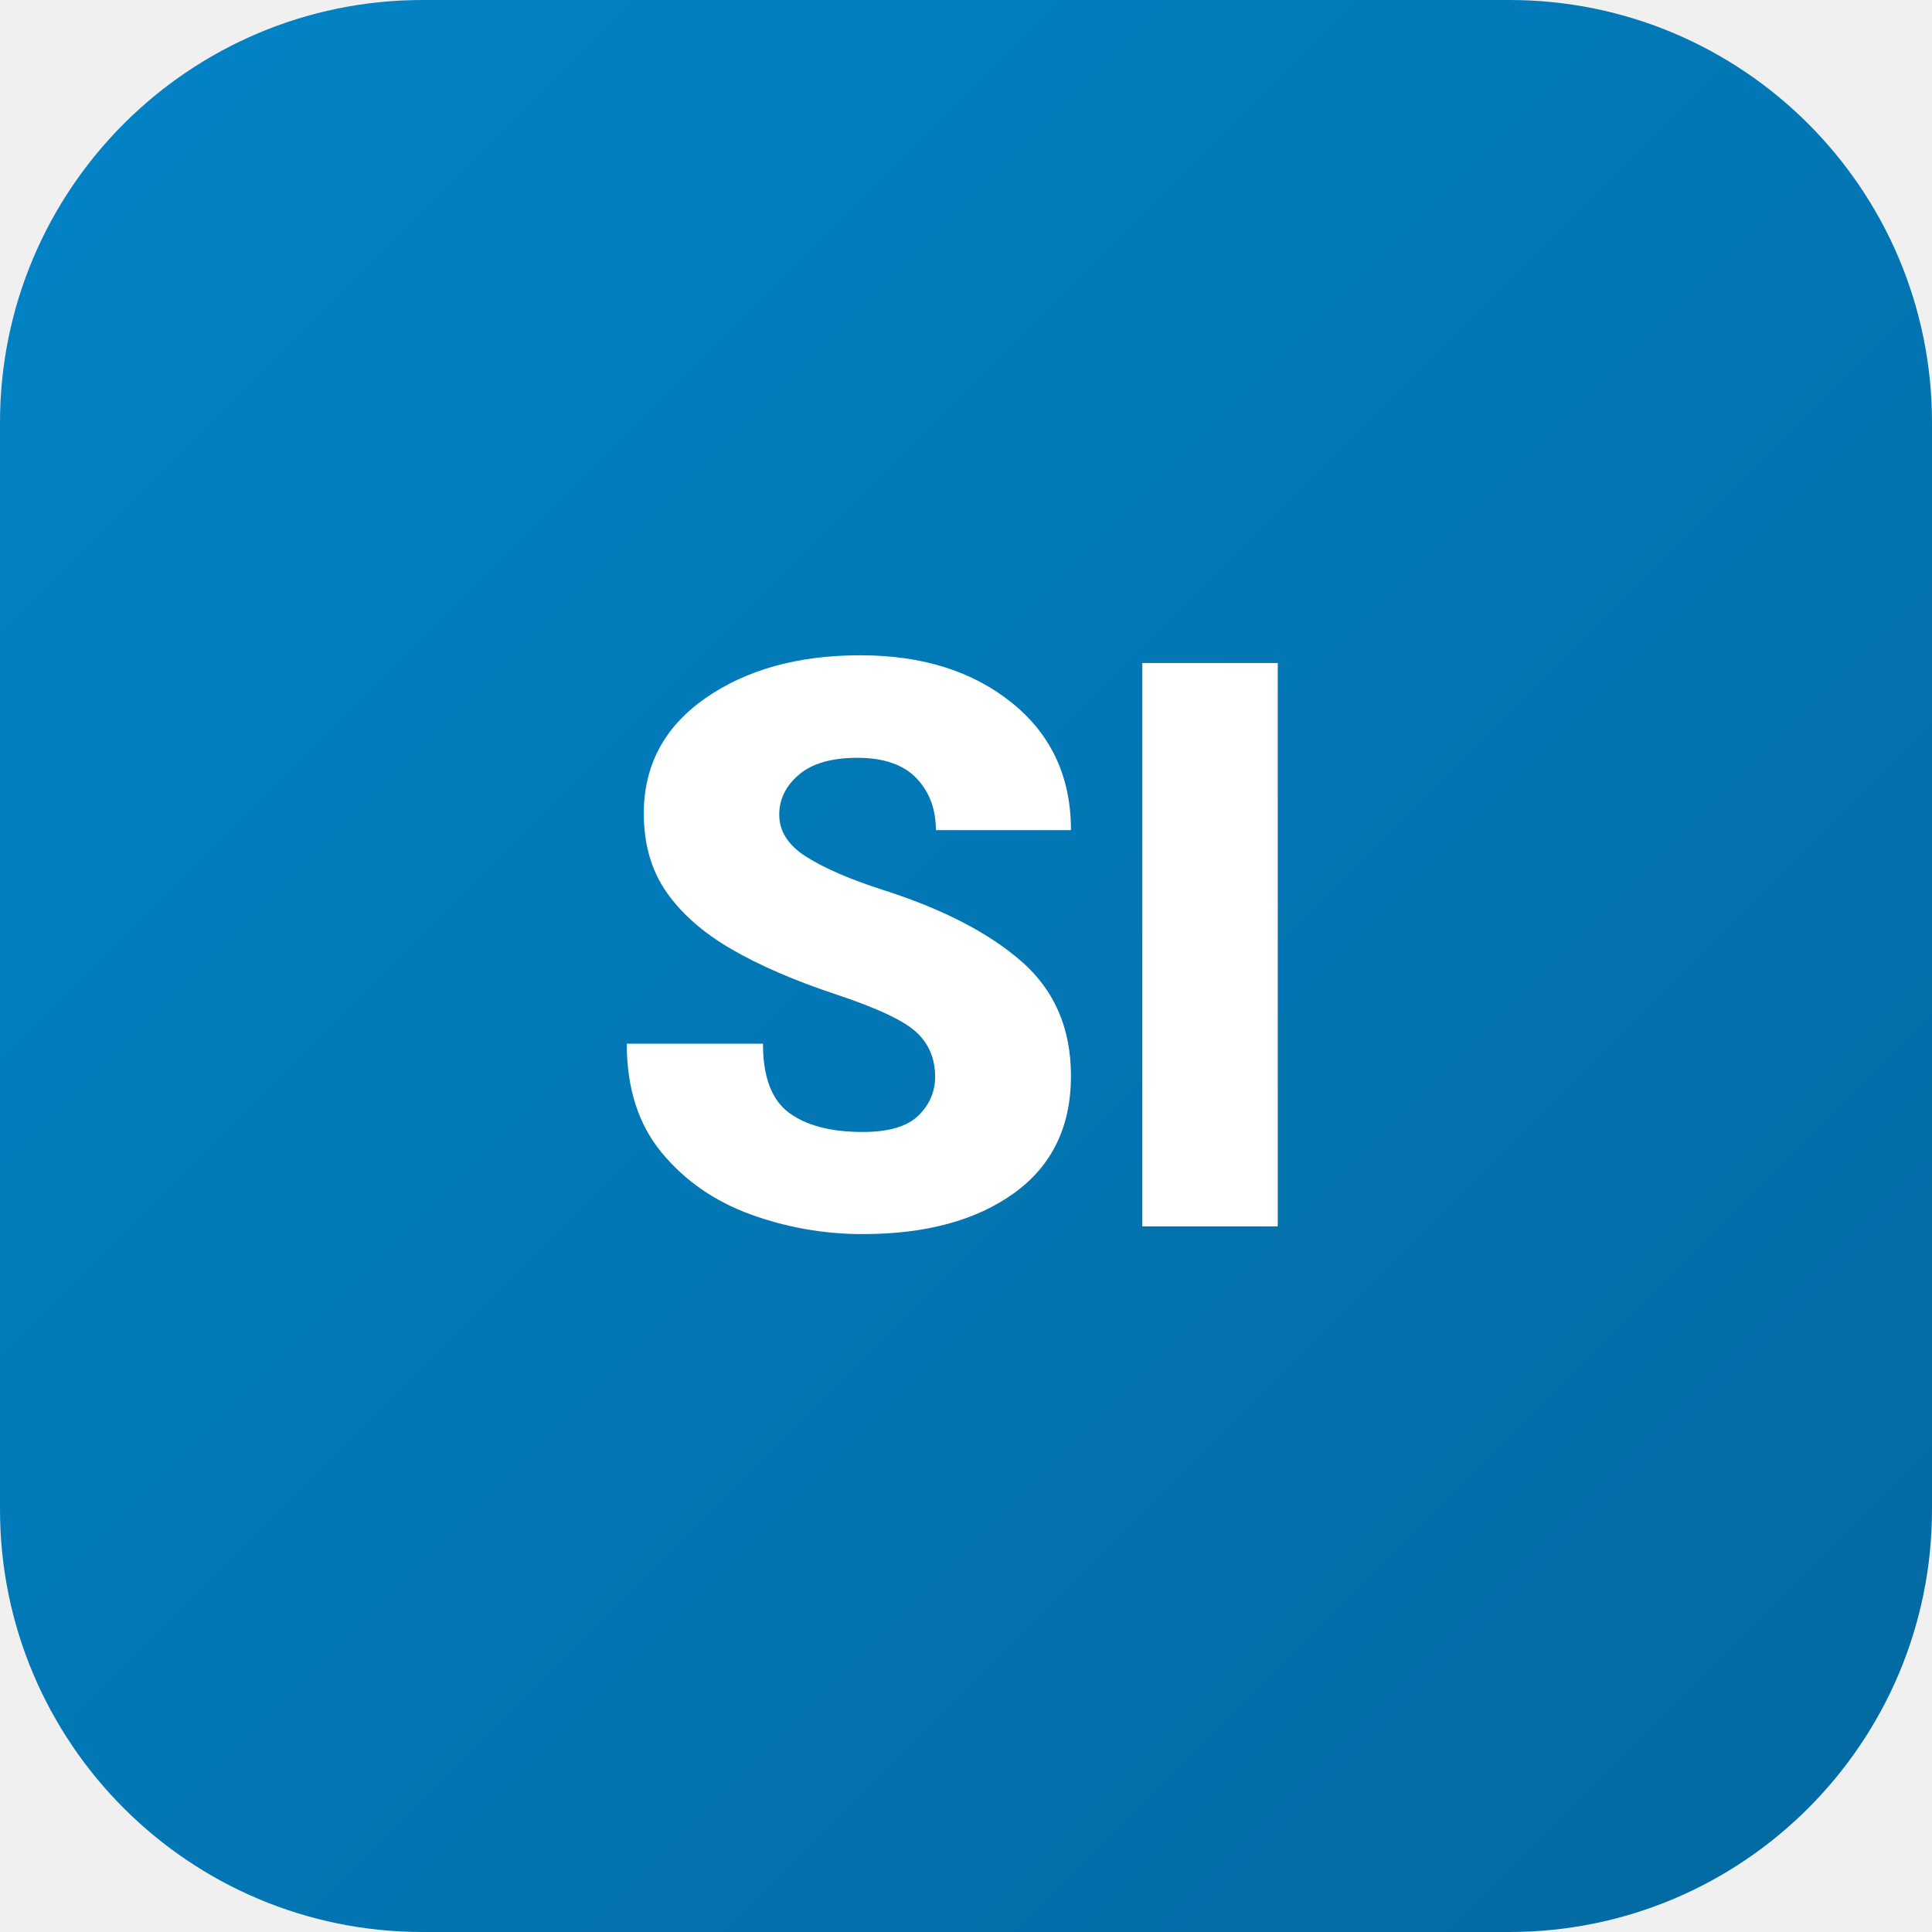
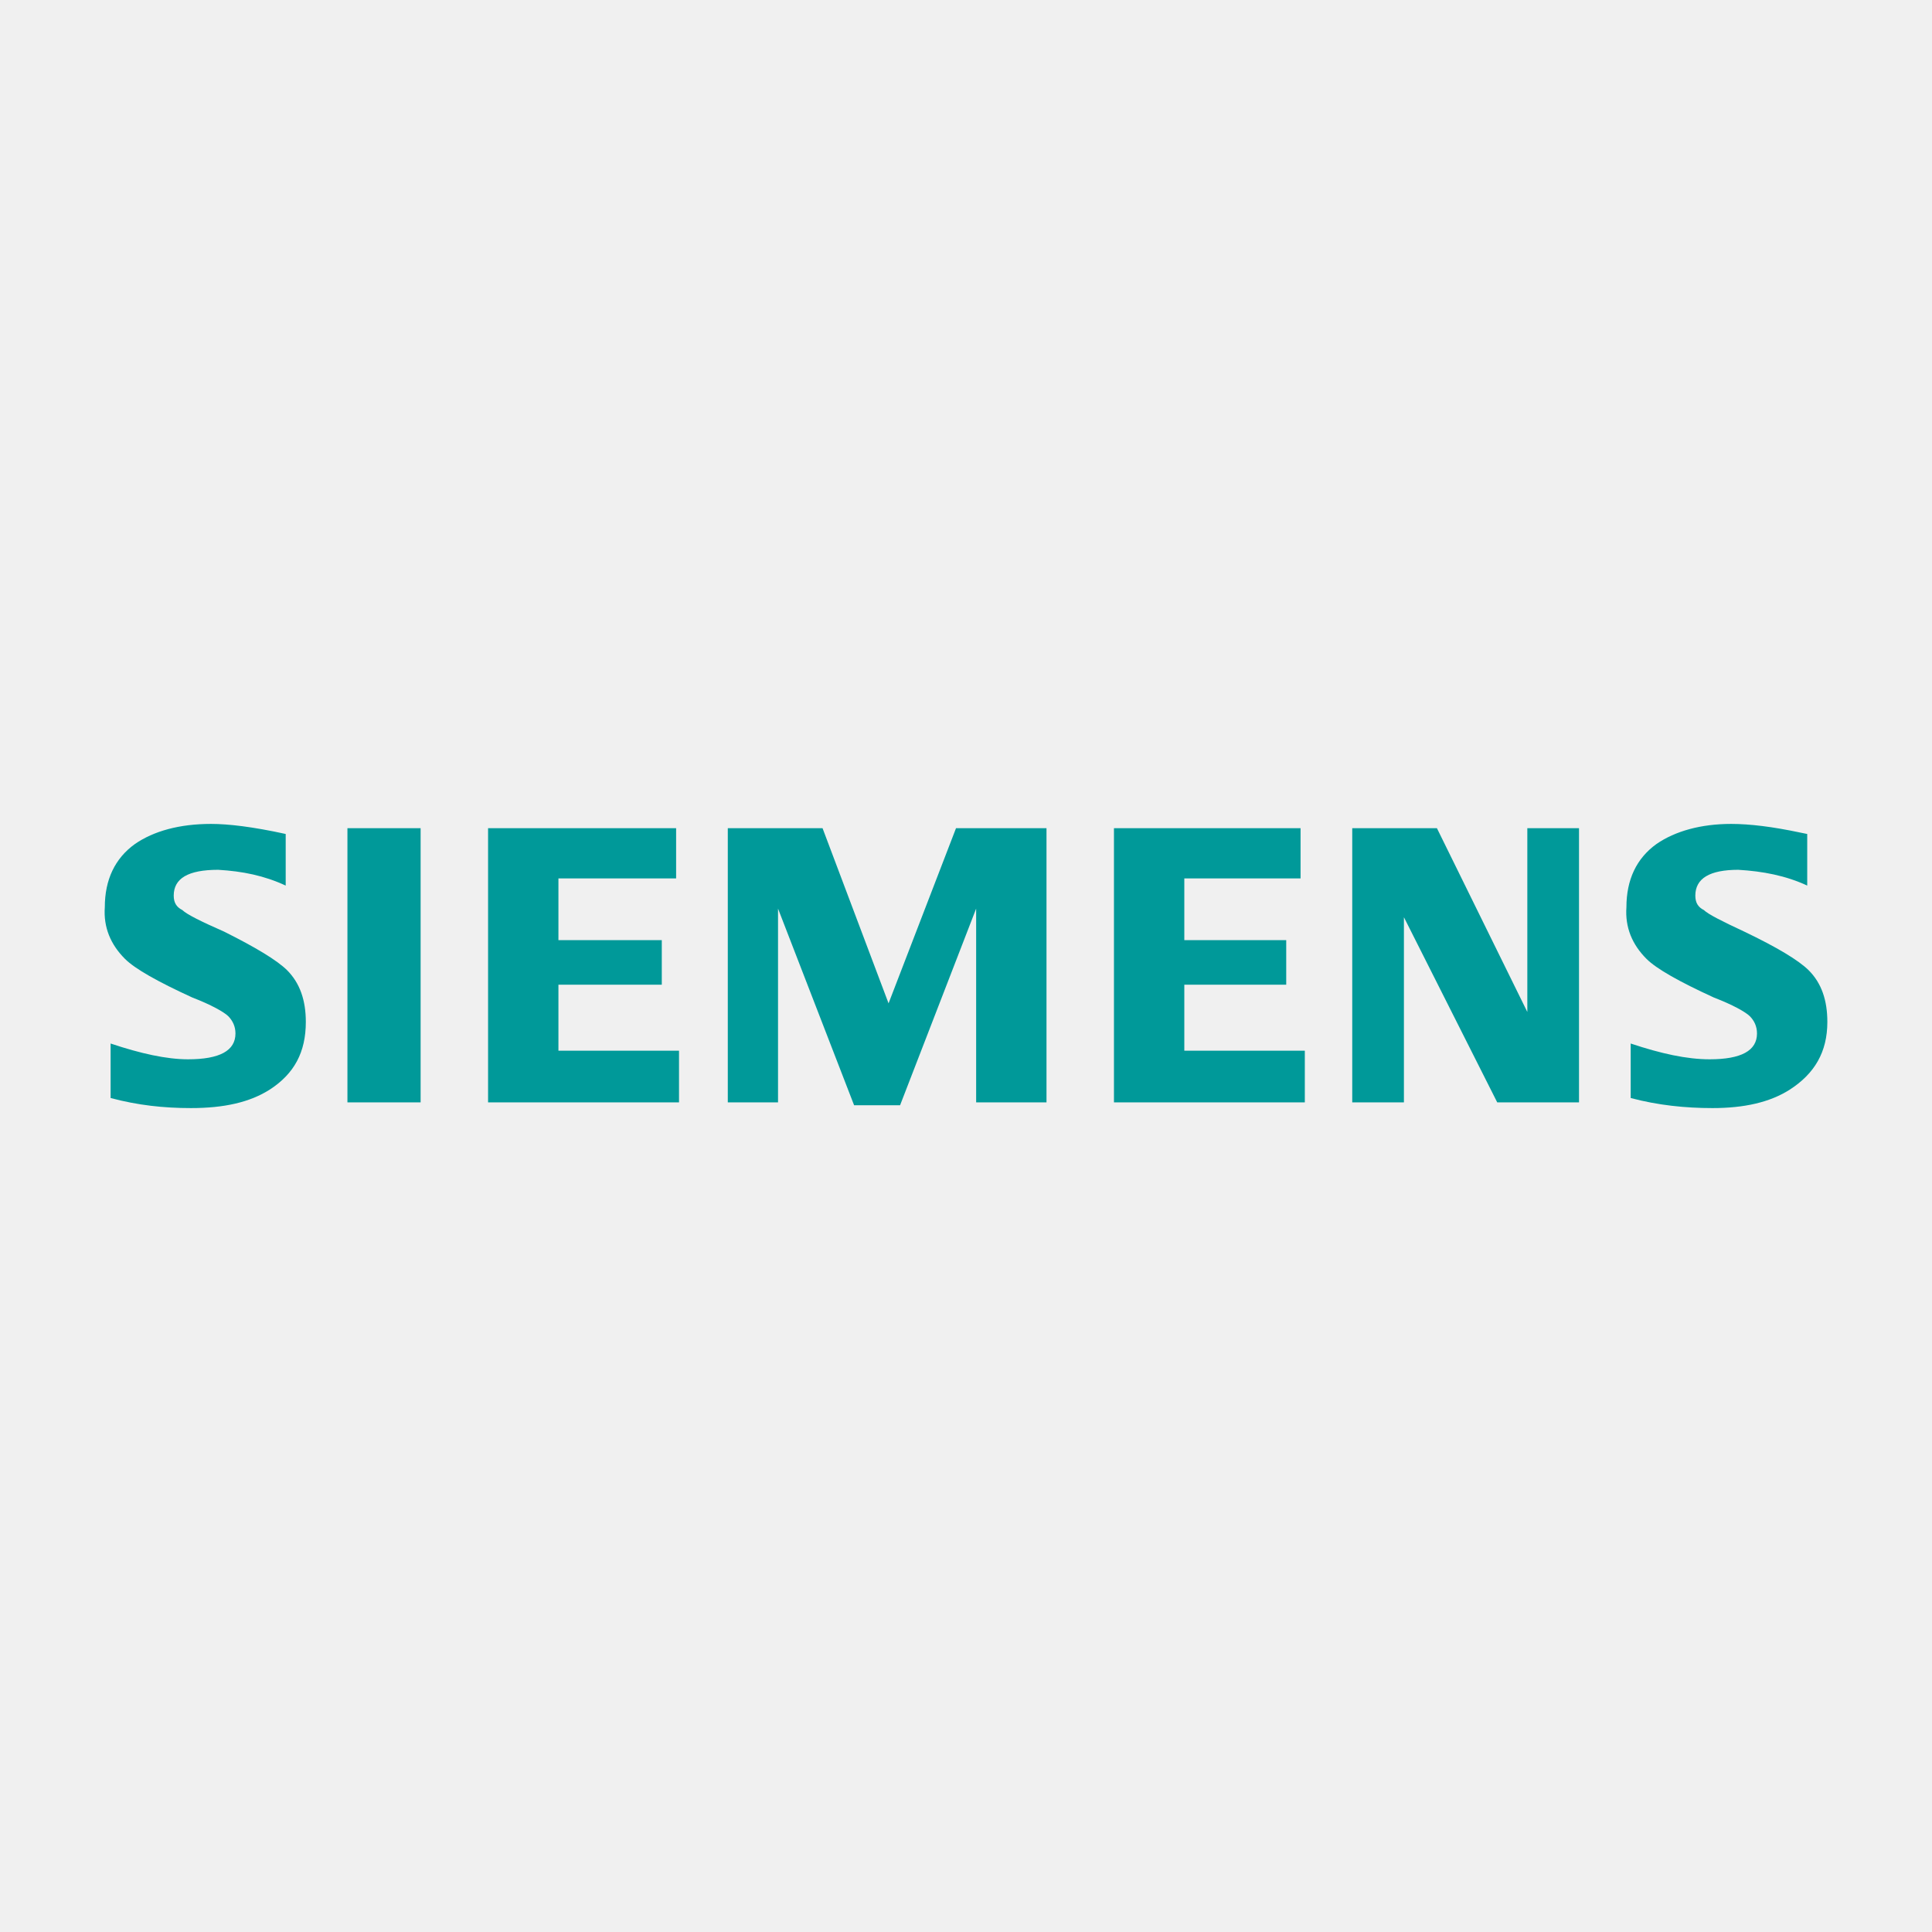
- <svg xmlns="http://www.w3.org/2000/svg" viewBox="0 0 512 512" width="512" height="512">
-   <defs>
-     <linearGradient id="grad_siemens" x1="0%" y1="0%" x2="100%" y2="100%">
-       <stop offset="0%" stop-color="#0284C7" />
-       <stop offset="100%" stop-color="#0369A1" />
-     </linearGradient>
-   </defs>
-   <rect width="512" height="512" rx="112" fill="url(#grad_siemens)" />
-   <text x="256" y="325" text-anchor="middle" font-family="-apple-system, BlinkMacSystemFont, 'Segoe UI', Roboto, Helvetica, Arial, sans-serif" font-weight="800" font-size="210" fill="#FFFFFF" letter-spacing="-2">SI</text>
+ <svg xmlns="http://www.w3.org/2000/svg" viewBox="0 0 24 24" width="512" height="512" role="img" aria-label="Siemens brand symbol">
+   <path fill="#009999" d="M2.622 10.235C2.836 10.235 3.139 10.27 3.549 10.36V11.001C3.282 10.877 3.014 10.823 2.711 10.805C2.336 10.805 2.158 10.912 2.158 11.126C2.158 11.215 2.194 11.269 2.265 11.305C2.319 11.358 2.497 11.447 2.782 11.572C3.175 11.768 3.442 11.929 3.567 12.053C3.727 12.214 3.799 12.428 3.799 12.695C3.799 13.07 3.656 13.337 3.353 13.534C3.103 13.694 2.782 13.765 2.372 13.765C2.033 13.765 1.712 13.73 1.374 13.64V12.963C1.748 13.088 2.069 13.159 2.336 13.159C2.729 13.159 2.925 13.052 2.925 12.838C2.925 12.749 2.889 12.678 2.836 12.624C2.782 12.571 2.622 12.481 2.39 12.392C1.962 12.196 1.677 12.036 1.552 11.911C1.374 11.733 1.284 11.519 1.302 11.269C1.302 10.93 1.427 10.663 1.677 10.484C1.909 10.324 2.229 10.235 2.622 10.235ZM21.505 10.235C21.737 10.235 22.022 10.27 22.361 10.342L22.45 10.36V11.001C22.183 10.877 21.898 10.823 21.594 10.805C21.238 10.805 21.06 10.912 21.06 11.126C21.06 11.215 21.095 11.269 21.166 11.305C21.22 11.358 21.398 11.447 21.666 11.572C22.076 11.768 22.343 11.929 22.468 12.053C22.629 12.214 22.7 12.428 22.7 12.695C22.7 13.07 22.54 13.337 22.236 13.534C21.987 13.694 21.666 13.765 21.273 13.765C20.935 13.765 20.596 13.73 20.257 13.64V12.963C20.632 13.088 20.953 13.159 21.238 13.159C21.63 13.159 21.826 13.052 21.826 12.838C21.826 12.749 21.791 12.678 21.737 12.624C21.684 12.571 21.523 12.481 21.291 12.392C20.863 12.196 20.578 12.036 20.453 11.911C20.275 11.733 20.186 11.519 20.204 11.269C20.204 10.93 20.328 10.663 20.578 10.484C20.81 10.324 21.131 10.235 21.505 10.235ZM9.041 10.288H10.218L11.038 12.464L11.876 10.288H13V13.694H12.126V11.287L11.181 13.73H10.61L9.665 11.287V13.694H9.041V10.288ZM4.316 10.288H5.225V13.694H4.316V10.288ZM6.063 10.288H8.399V10.912H6.937V11.679H8.221V12.232H6.937V13.052H8.435V13.694H6.063V10.288ZM13.838 10.288H16.156V10.912H14.712V11.679H15.978V12.232H14.712V13.052H16.209V13.694H13.838V10.288ZM16.798 10.288H17.85L18.973 12.571V10.288H19.615V13.694H18.599L17.44 11.394V13.694H16.798V10.288Z" />
</svg>
